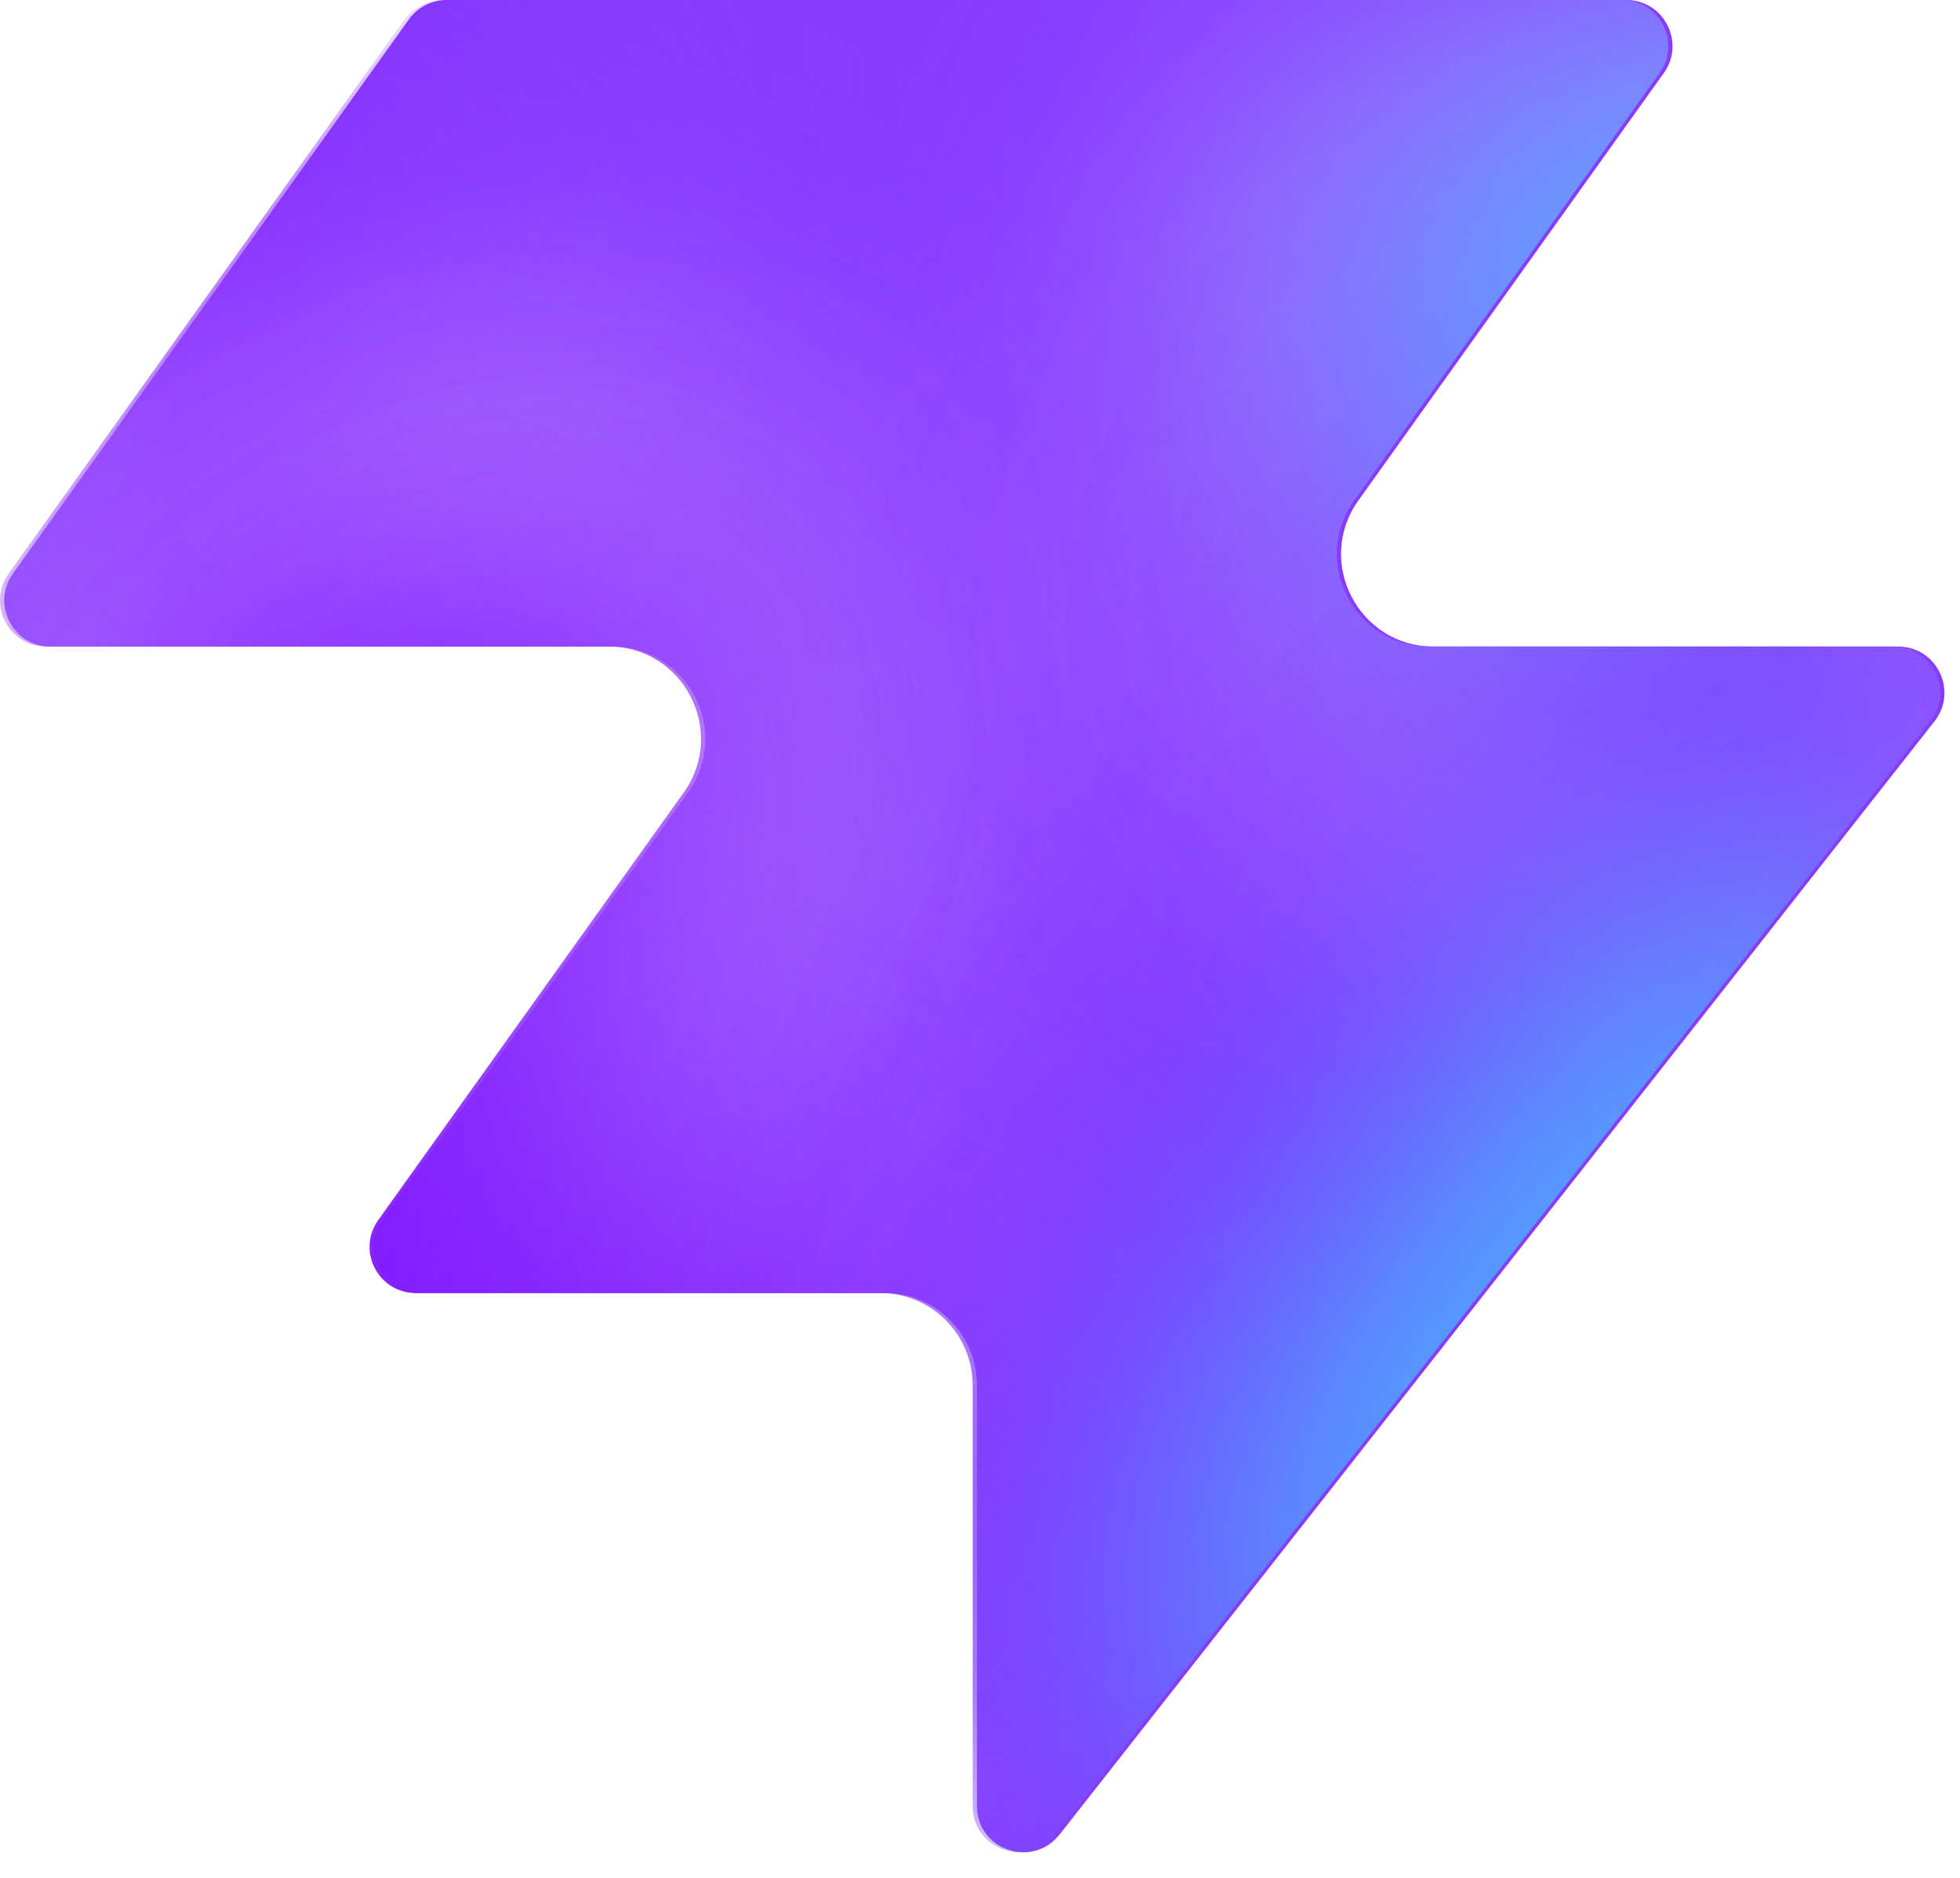
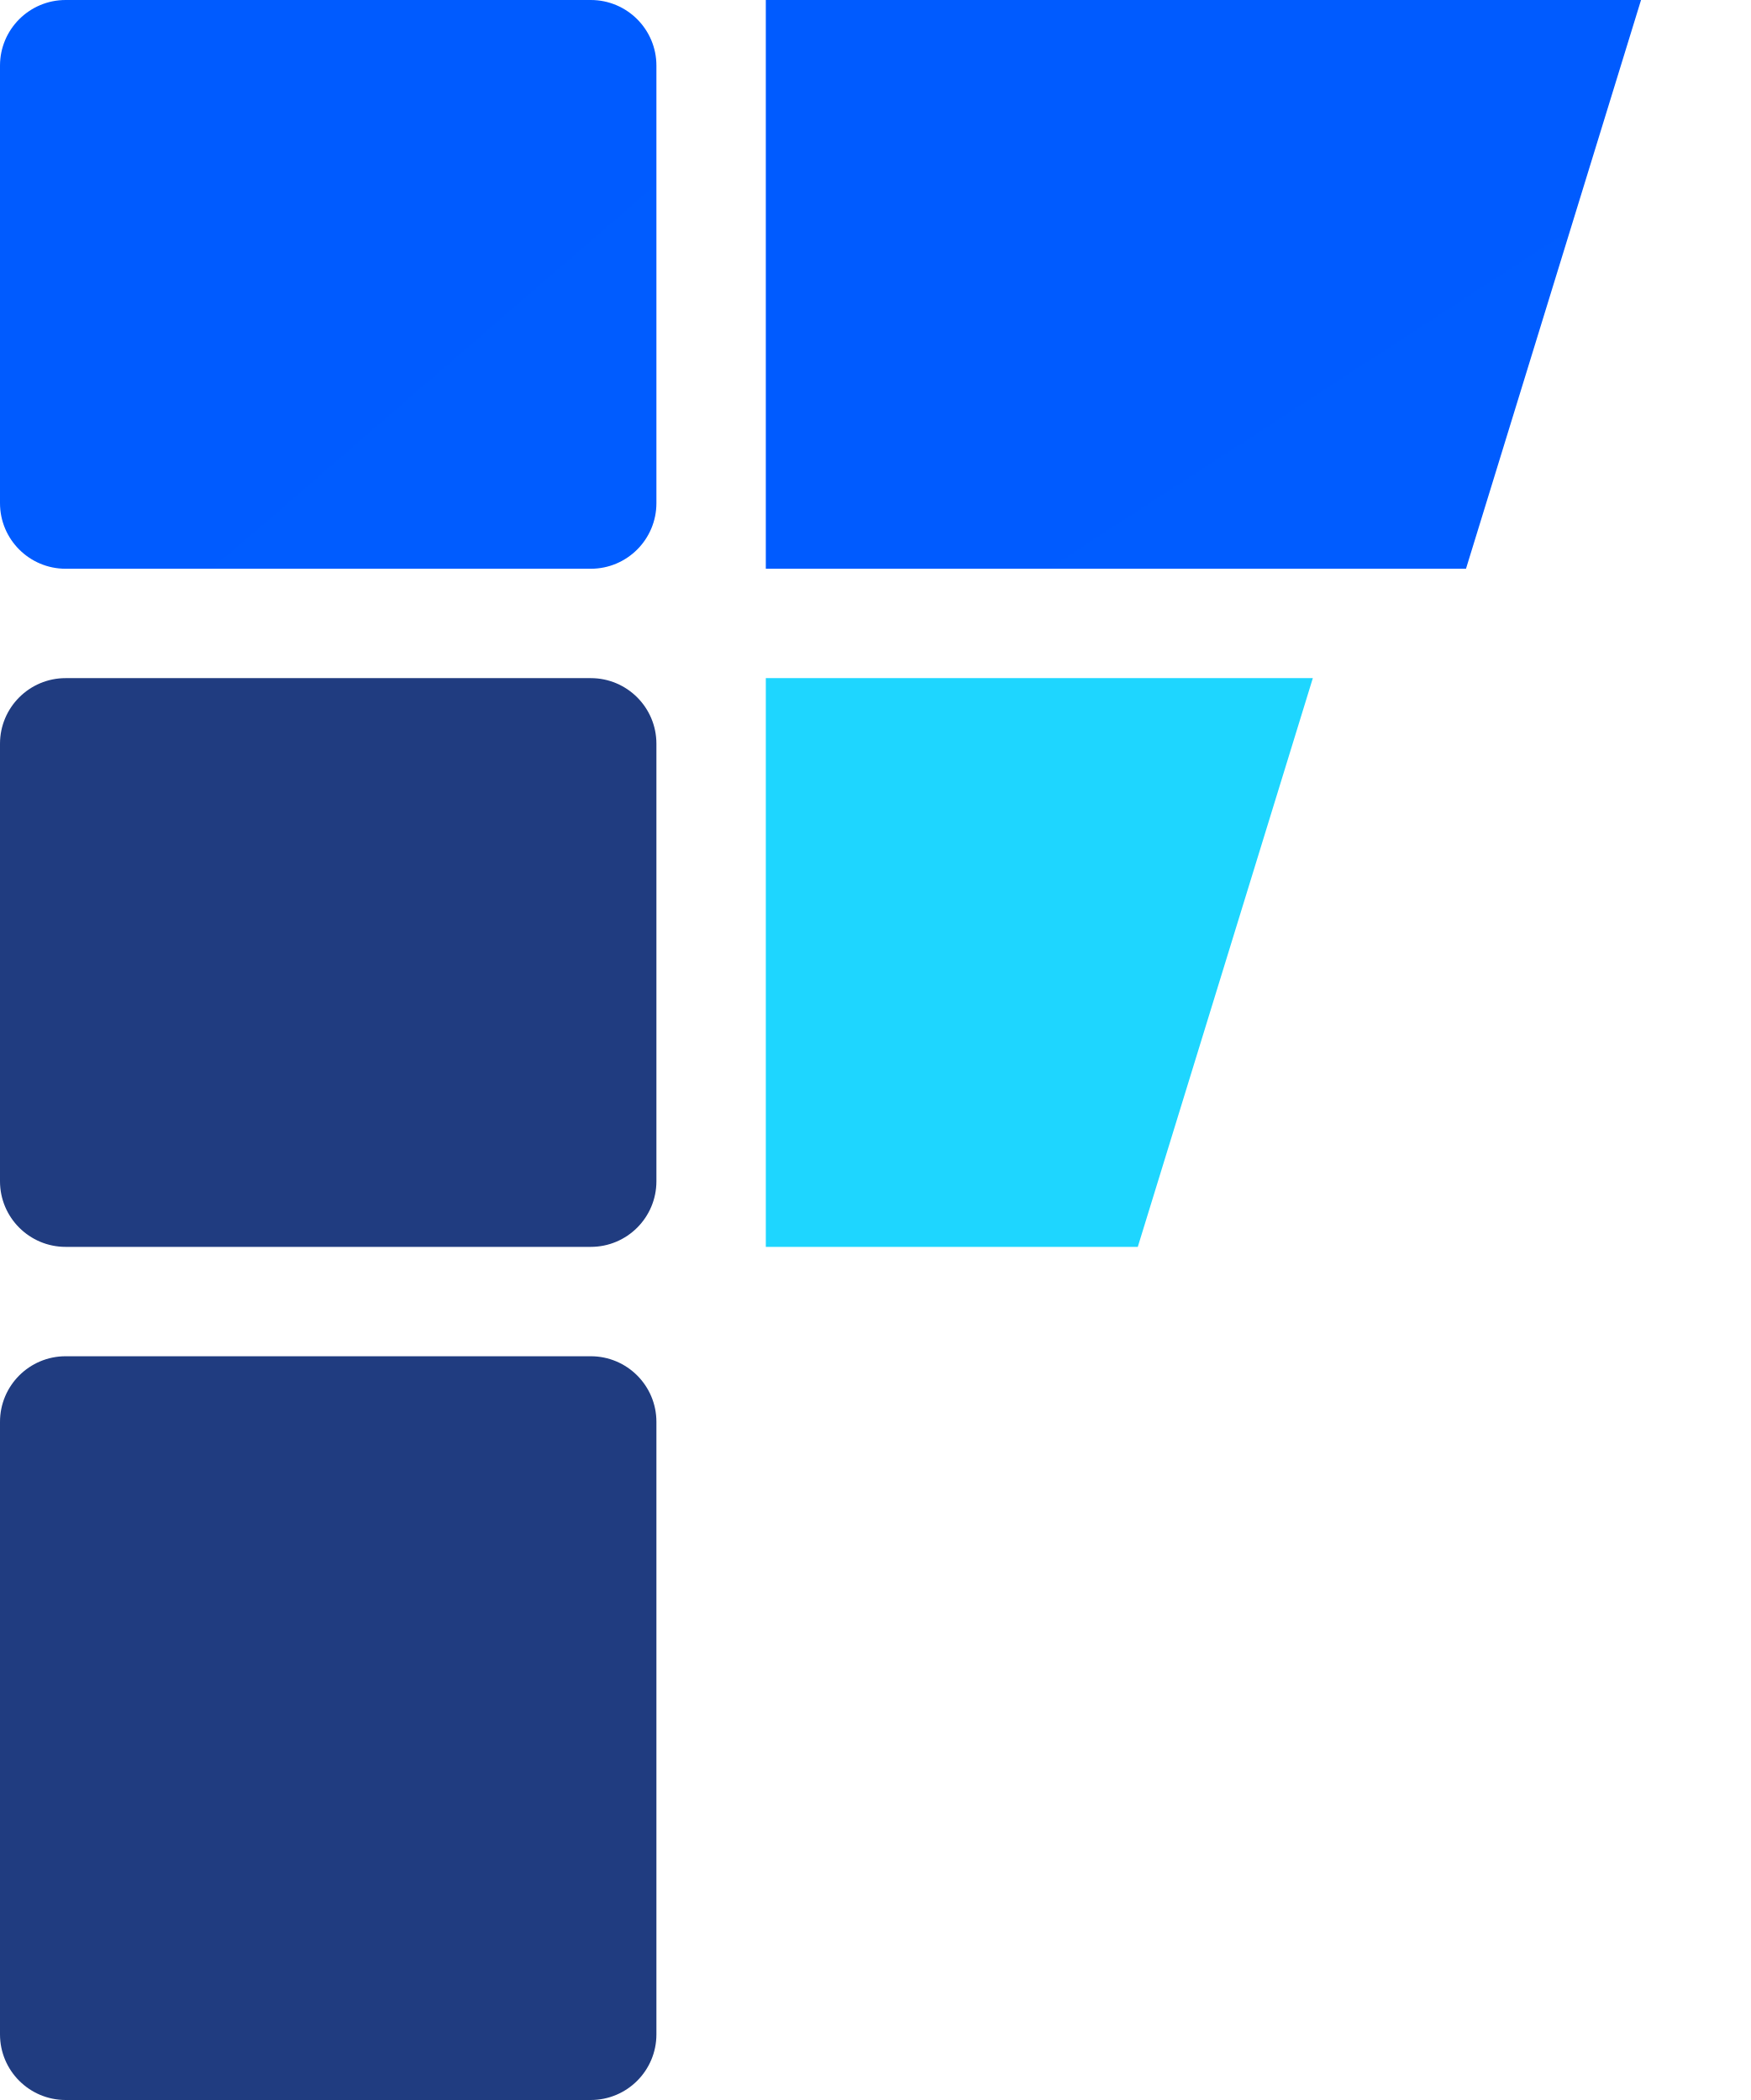
- <svg xmlns="http://www.w3.org/2000/svg" width="48" height="46" fill="none" viewBox="0 0 48 46">
-   <path fill="#863bff" d="M25.946 44.938c-.664.845-2.021.375-2.021-.698V33.937a2.26 2.26 0 0 0-2.262-2.262H10.287c-.92 0-1.456-1.04-.92-1.788l7.48-10.471c1.07-1.497 0-3.578-1.842-3.578H1.237c-.92 0-1.456-1.04-.92-1.788L10.013.474c.214-.297.556-.474.92-.474h28.894c.92 0 1.456 1.04.92 1.788l-7.48 10.471c-1.07 1.498 0 3.579 1.842 3.579h11.377c.943 0 1.473 1.088.89 1.83L25.947 44.94z" style="fill:#863bff;fill:color(display-p3 .525 .23 1);fill-opacity:1" />
-   <mask id="a" width="48" height="46" x="0" y="0" maskUnits="userSpaceOnUse" style="mask-type:alpha">
-     <path fill="#000" d="M25.842 44.938c-.664.844-2.021.375-2.021-.698V33.937a2.26 2.26 0 0 0-2.262-2.262H10.183c-.92 0-1.456-1.04-.92-1.788l7.48-10.471c1.07-1.498 0-3.579-1.842-3.579H1.133c-.92 0-1.456-1.04-.92-1.787L9.91.473c.214-.297.556-.474.92-.474h28.894c.92 0 1.456 1.04.92 1.788l-7.48 10.471c-1.07 1.498 0 3.578 1.842 3.578h11.377c.943 0 1.473 1.088.89 1.832L25.843 44.94z" style="fill:#000;fill-opacity:1" />
-   </mask>
-   <g mask="url(#a)">
-     <g filter="url(#b)">
-       <ellipse cx="5.508" cy="14.704" fill="#ede6ff" rx="5.508" ry="14.704" style="fill:#ede6ff;fill:color(display-p3 .927 .903 1);fill-opacity:1" transform="matrix(.00324 1 1 -.00324 -4.47 31.516)" />
-     </g>
-     <g filter="url(#c)">
-       <ellipse cx="10.399" cy="29.851" fill="#ede6ff" rx="10.399" ry="29.851" style="fill:#ede6ff;fill:color(display-p3 .927 .903 1);fill-opacity:1" transform="matrix(.00324 1 1 -.00324 -39.328 7.883)" />
-     </g>
-     <g filter="url(#d)">
-       <ellipse cx="5.508" cy="30.487" fill="#7e14ff" rx="5.508" ry="30.487" style="fill:#7e14ff;fill:color(display-p3 .492 .077 1);fill-opacity:1" transform="rotate(89.814 -25.913 -14.639)scale(1 -1)" />
-     </g>
-     <g filter="url(#e)">
-       <ellipse cx="5.508" cy="30.599" fill="#7e14ff" rx="5.508" ry="30.599" style="fill:#7e14ff;fill:color(display-p3 .492 .077 1);fill-opacity:1" transform="rotate(89.814 -32.644 -3.334)scale(1 -1)" />
-     </g>
-     <g filter="url(#f)">
-       <ellipse cx="5.508" cy="30.599" fill="#7e14ff" rx="5.508" ry="30.599" style="fill:#7e14ff;fill:color(display-p3 .492 .077 1);fill-opacity:1" transform="matrix(.00324 1 1 -.00324 -34.34 30.47)" />
-     </g>
-     <g filter="url(#g)">
-       <ellipse cx="14.072" cy="22.078" fill="#ede6ff" rx="14.072" ry="22.078" style="fill:#ede6ff;fill:color(display-p3 .927 .903 1);fill-opacity:1" transform="rotate(93.35 24.506 48.493)scale(-1 1)" />
-     </g>
-     <g filter="url(#h)">
-       <ellipse cx="3.47" cy="21.501" fill="#7e14ff" rx="3.47" ry="21.501" style="fill:#7e14ff;fill:color(display-p3 .492 .077 1);fill-opacity:1" transform="rotate(89.009 28.708 47.59)scale(-1 1)" />
-     </g>
-     <g filter="url(#i)">
-       <ellipse cx="3.47" cy="21.501" fill="#7e14ff" rx="3.47" ry="21.501" style="fill:#7e14ff;fill:color(display-p3 .492 .077 1);fill-opacity:1" transform="rotate(89.009 28.708 47.59)scale(-1 1)" />
-     </g>
-     <g filter="url(#j)">
-       <ellipse cx=".387" cy="8.972" fill="#7e14ff" rx="4.407" ry="29.108" style="fill:#7e14ff;fill:color(display-p3 .492 .077 1);fill-opacity:1" transform="rotate(39.51 .387 8.972)" />
-     </g>
-     <g filter="url(#k)">
-       <ellipse cx="47.523" cy="-6.092" fill="#7e14ff" rx="4.407" ry="29.108" style="fill:#7e14ff;fill:color(display-p3 .492 .077 1);fill-opacity:1" transform="rotate(37.892 47.523 -6.092)" />
-     </g>
-     <g filter="url(#l)">
-       <ellipse cx="41.412" cy="6.333" fill="#47bfff" rx="5.971" ry="9.665" style="fill:#47bfff;fill:color(display-p3 .28 .748 1);fill-opacity:1" transform="rotate(37.892 41.412 6.333)" />
-     </g>
-     <g filter="url(#m)">
-       <ellipse cx="-1.879" cy="38.332" fill="#7e14ff" rx="4.407" ry="29.108" style="fill:#7e14ff;fill:color(display-p3 .492 .077 1);fill-opacity:1" transform="rotate(37.892 -1.88 38.332)" />
-     </g>
-     <g filter="url(#n)">
-       <ellipse cx="-1.879" cy="38.332" fill="#7e14ff" rx="4.407" ry="29.108" style="fill:#7e14ff;fill:color(display-p3 .492 .077 1);fill-opacity:1" transform="rotate(37.892 -1.88 38.332)" />
-     </g>
-     <g filter="url(#o)">
-       <ellipse cx="35.651" cy="29.907" fill="#7e14ff" rx="4.407" ry="29.108" style="fill:#7e14ff;fill:color(display-p3 .492 .077 1);fill-opacity:1" transform="rotate(37.892 35.651 29.907)" />
-     </g>
-     <g filter="url(#p)">
-       <ellipse cx="38.418" cy="32.4" fill="#47bfff" rx="5.971" ry="15.297" style="fill:#47bfff;fill:color(display-p3 .28 .748 1);fill-opacity:1" transform="rotate(37.892 38.418 32.4)" />
-     </g>
-   </g>
+ <svg xmlns="http://www.w3.org/2000/svg" width="320" height="384" viewBox="0 0 320 384" fill="none">
  <defs>
-     <filter id="b" width="60.045" height="41.654" x="-19.77" y="16.149" color-interpolation-filters="sRGB" filterUnits="userSpaceOnUse">
-       <feFlood flood-opacity="0" result="BackgroundImageFix" />
-       <feBlend in="SourceGraphic" in2="BackgroundImageFix" result="shape" />
-       <feGaussianBlur result="effect1_foregroundBlur_2002_17158" stdDeviation="7.659" />
-     </filter>
-     <filter id="c" width="90.34" height="51.437" x="-54.613" y="-7.533" color-interpolation-filters="sRGB" filterUnits="userSpaceOnUse">
-       <feFlood flood-opacity="0" result="BackgroundImageFix" />
-       <feBlend in="SourceGraphic" in2="BackgroundImageFix" result="shape" />
-       <feGaussianBlur result="effect1_foregroundBlur_2002_17158" stdDeviation="7.659" />
-     </filter>
-     <filter id="d" width="79.355" height="29.4" x="-49.64" y="2.03" color-interpolation-filters="sRGB" filterUnits="userSpaceOnUse">
-       <feFlood flood-opacity="0" result="BackgroundImageFix" />
-       <feBlend in="SourceGraphic" in2="BackgroundImageFix" result="shape" />
-       <feGaussianBlur result="effect1_foregroundBlur_2002_17158" stdDeviation="4.596" />
-     </filter>
-     <filter id="e" width="79.579" height="29.4" x="-45.045" y="20.029" color-interpolation-filters="sRGB" filterUnits="userSpaceOnUse">
-       <feFlood flood-opacity="0" result="BackgroundImageFix" />
-       <feBlend in="SourceGraphic" in2="BackgroundImageFix" result="shape" />
-       <feGaussianBlur result="effect1_foregroundBlur_2002_17158" stdDeviation="4.596" />
-     </filter>
-     <filter id="f" width="79.579" height="29.4" x="-43.513" y="21.178" color-interpolation-filters="sRGB" filterUnits="userSpaceOnUse">
-       <feFlood flood-opacity="0" result="BackgroundImageFix" />
-       <feBlend in="SourceGraphic" in2="BackgroundImageFix" result="shape" />
-       <feGaussianBlur result="effect1_foregroundBlur_2002_17158" stdDeviation="4.596" />
-     </filter>
-     <filter id="g" width="74.749" height="58.852" x="15.756" y="-17.901" color-interpolation-filters="sRGB" filterUnits="userSpaceOnUse">
-       <feFlood flood-opacity="0" result="BackgroundImageFix" />
-       <feBlend in="SourceGraphic" in2="BackgroundImageFix" result="shape" />
-       <feGaussianBlur result="effect1_foregroundBlur_2002_17158" stdDeviation="7.659" />
-     </filter>
-     <filter id="h" width="61.377" height="25.362" x="23.548" y="2.284" color-interpolation-filters="sRGB" filterUnits="userSpaceOnUse">
-       <feFlood flood-opacity="0" result="BackgroundImageFix" />
-       <feBlend in="SourceGraphic" in2="BackgroundImageFix" result="shape" />
-       <feGaussianBlur result="effect1_foregroundBlur_2002_17158" stdDeviation="4.596" />
-     </filter>
-     <filter id="i" width="61.377" height="25.362" x="23.548" y="2.284" color-interpolation-filters="sRGB" filterUnits="userSpaceOnUse">
-       <feFlood flood-opacity="0" result="BackgroundImageFix" />
-       <feBlend in="SourceGraphic" in2="BackgroundImageFix" result="shape" />
-       <feGaussianBlur result="effect1_foregroundBlur_2002_17158" stdDeviation="4.596" />
-     </filter>
-     <filter id="j" width="56.045" height="63.649" x="-27.636" y="-22.853" color-interpolation-filters="sRGB" filterUnits="userSpaceOnUse">
-       <feFlood flood-opacity="0" result="BackgroundImageFix" />
-       <feBlend in="SourceGraphic" in2="BackgroundImageFix" result="shape" />
-       <feGaussianBlur result="effect1_foregroundBlur_2002_17158" stdDeviation="4.596" />
-     </filter>
-     <filter id="k" width="54.814" height="64.646" x="20.116" y="-38.415" color-interpolation-filters="sRGB" filterUnits="userSpaceOnUse">
-       <feFlood flood-opacity="0" result="BackgroundImageFix" />
-       <feBlend in="SourceGraphic" in2="BackgroundImageFix" result="shape" />
-       <feGaussianBlur result="effect1_foregroundBlur_2002_17158" stdDeviation="4.596" />
-     </filter>
-     <filter id="l" width="33.541" height="35.313" x="24.641" y="-11.323" color-interpolation-filters="sRGB" filterUnits="userSpaceOnUse">
-       <feFlood flood-opacity="0" result="BackgroundImageFix" />
-       <feBlend in="SourceGraphic" in2="BackgroundImageFix" result="shape" />
-       <feGaussianBlur result="effect1_foregroundBlur_2002_17158" stdDeviation="4.596" />
-     </filter>
-     <filter id="m" width="54.814" height="64.646" x="-29.286" y="6.009" color-interpolation-filters="sRGB" filterUnits="userSpaceOnUse">
-       <feFlood flood-opacity="0" result="BackgroundImageFix" />
-       <feBlend in="SourceGraphic" in2="BackgroundImageFix" result="shape" />
-       <feGaussianBlur result="effect1_foregroundBlur_2002_17158" stdDeviation="4.596" />
-     </filter>
-     <filter id="n" width="54.814" height="64.646" x="-29.286" y="6.009" color-interpolation-filters="sRGB" filterUnits="userSpaceOnUse">
-       <feFlood flood-opacity="0" result="BackgroundImageFix" />
-       <feBlend in="SourceGraphic" in2="BackgroundImageFix" result="shape" />
-       <feGaussianBlur result="effect1_foregroundBlur_2002_17158" stdDeviation="4.596" />
-     </filter>
-     <filter id="o" width="54.814" height="64.646" x="8.244" y="-2.416" color-interpolation-filters="sRGB" filterUnits="userSpaceOnUse">
-       <feFlood flood-opacity="0" result="BackgroundImageFix" />
-       <feBlend in="SourceGraphic" in2="BackgroundImageFix" result="shape" />
-       <feGaussianBlur result="effect1_foregroundBlur_2002_17158" stdDeviation="4.596" />
-     </filter>
-     <filter id="p" width="39.409" height="43.623" x="18.713" y="10.588" color-interpolation-filters="sRGB" filterUnits="userSpaceOnUse">
-       <feFlood flood-opacity="0" result="BackgroundImageFix" />
-       <feBlend in="SourceGraphic" in2="BackgroundImageFix" result="shape" />
-       <feGaussianBlur result="effect1_foregroundBlur_2002_17158" stdDeviation="4.596" />
-     </filter>
+     <linearGradient id="blueTop" x1="0" y1="0" x2="120" y2="120">
+       <stop offset="0%" stop-color="#005BFF" />
+       <stop offset="100%" stop-color="#29B6FF" />
+     </linearGradient>
+     <linearGradient id="cyanMid" x1="0" y1="0" x2="80" y2="120">
+       <stop offset="0%" stop-color="#1ED6FF" />
+       <stop offset="100%" stop-color="#00BFFF" />
+     </linearGradient>
+     <linearGradient id="darkBlue" x1="0" y1="0" x2="120" y2="120">
+       <stop offset="0%" stop-color="#203C80" />
+       <stop offset="100%" stop-color="#3158A8" />
+     </linearGradient>
  </defs>
+   <rect x="0" y="0" width="120" height="104" rx="12" fill="url(#blueTop)" />
+   <path d="M140 0H300L268 104H140V0Z" fill="url(#blueTop)" />
+   <rect x="0" y="124" width="120" height="104" rx="12" fill="url(#darkBlue)" />
+   <path d="M140 124H240L208 228H140V124Z" fill="url(#cyanMid)" />
+   <rect x="0" y="248" width="120" height="136" rx="12" fill="url(#darkBlue)" />
</svg>
